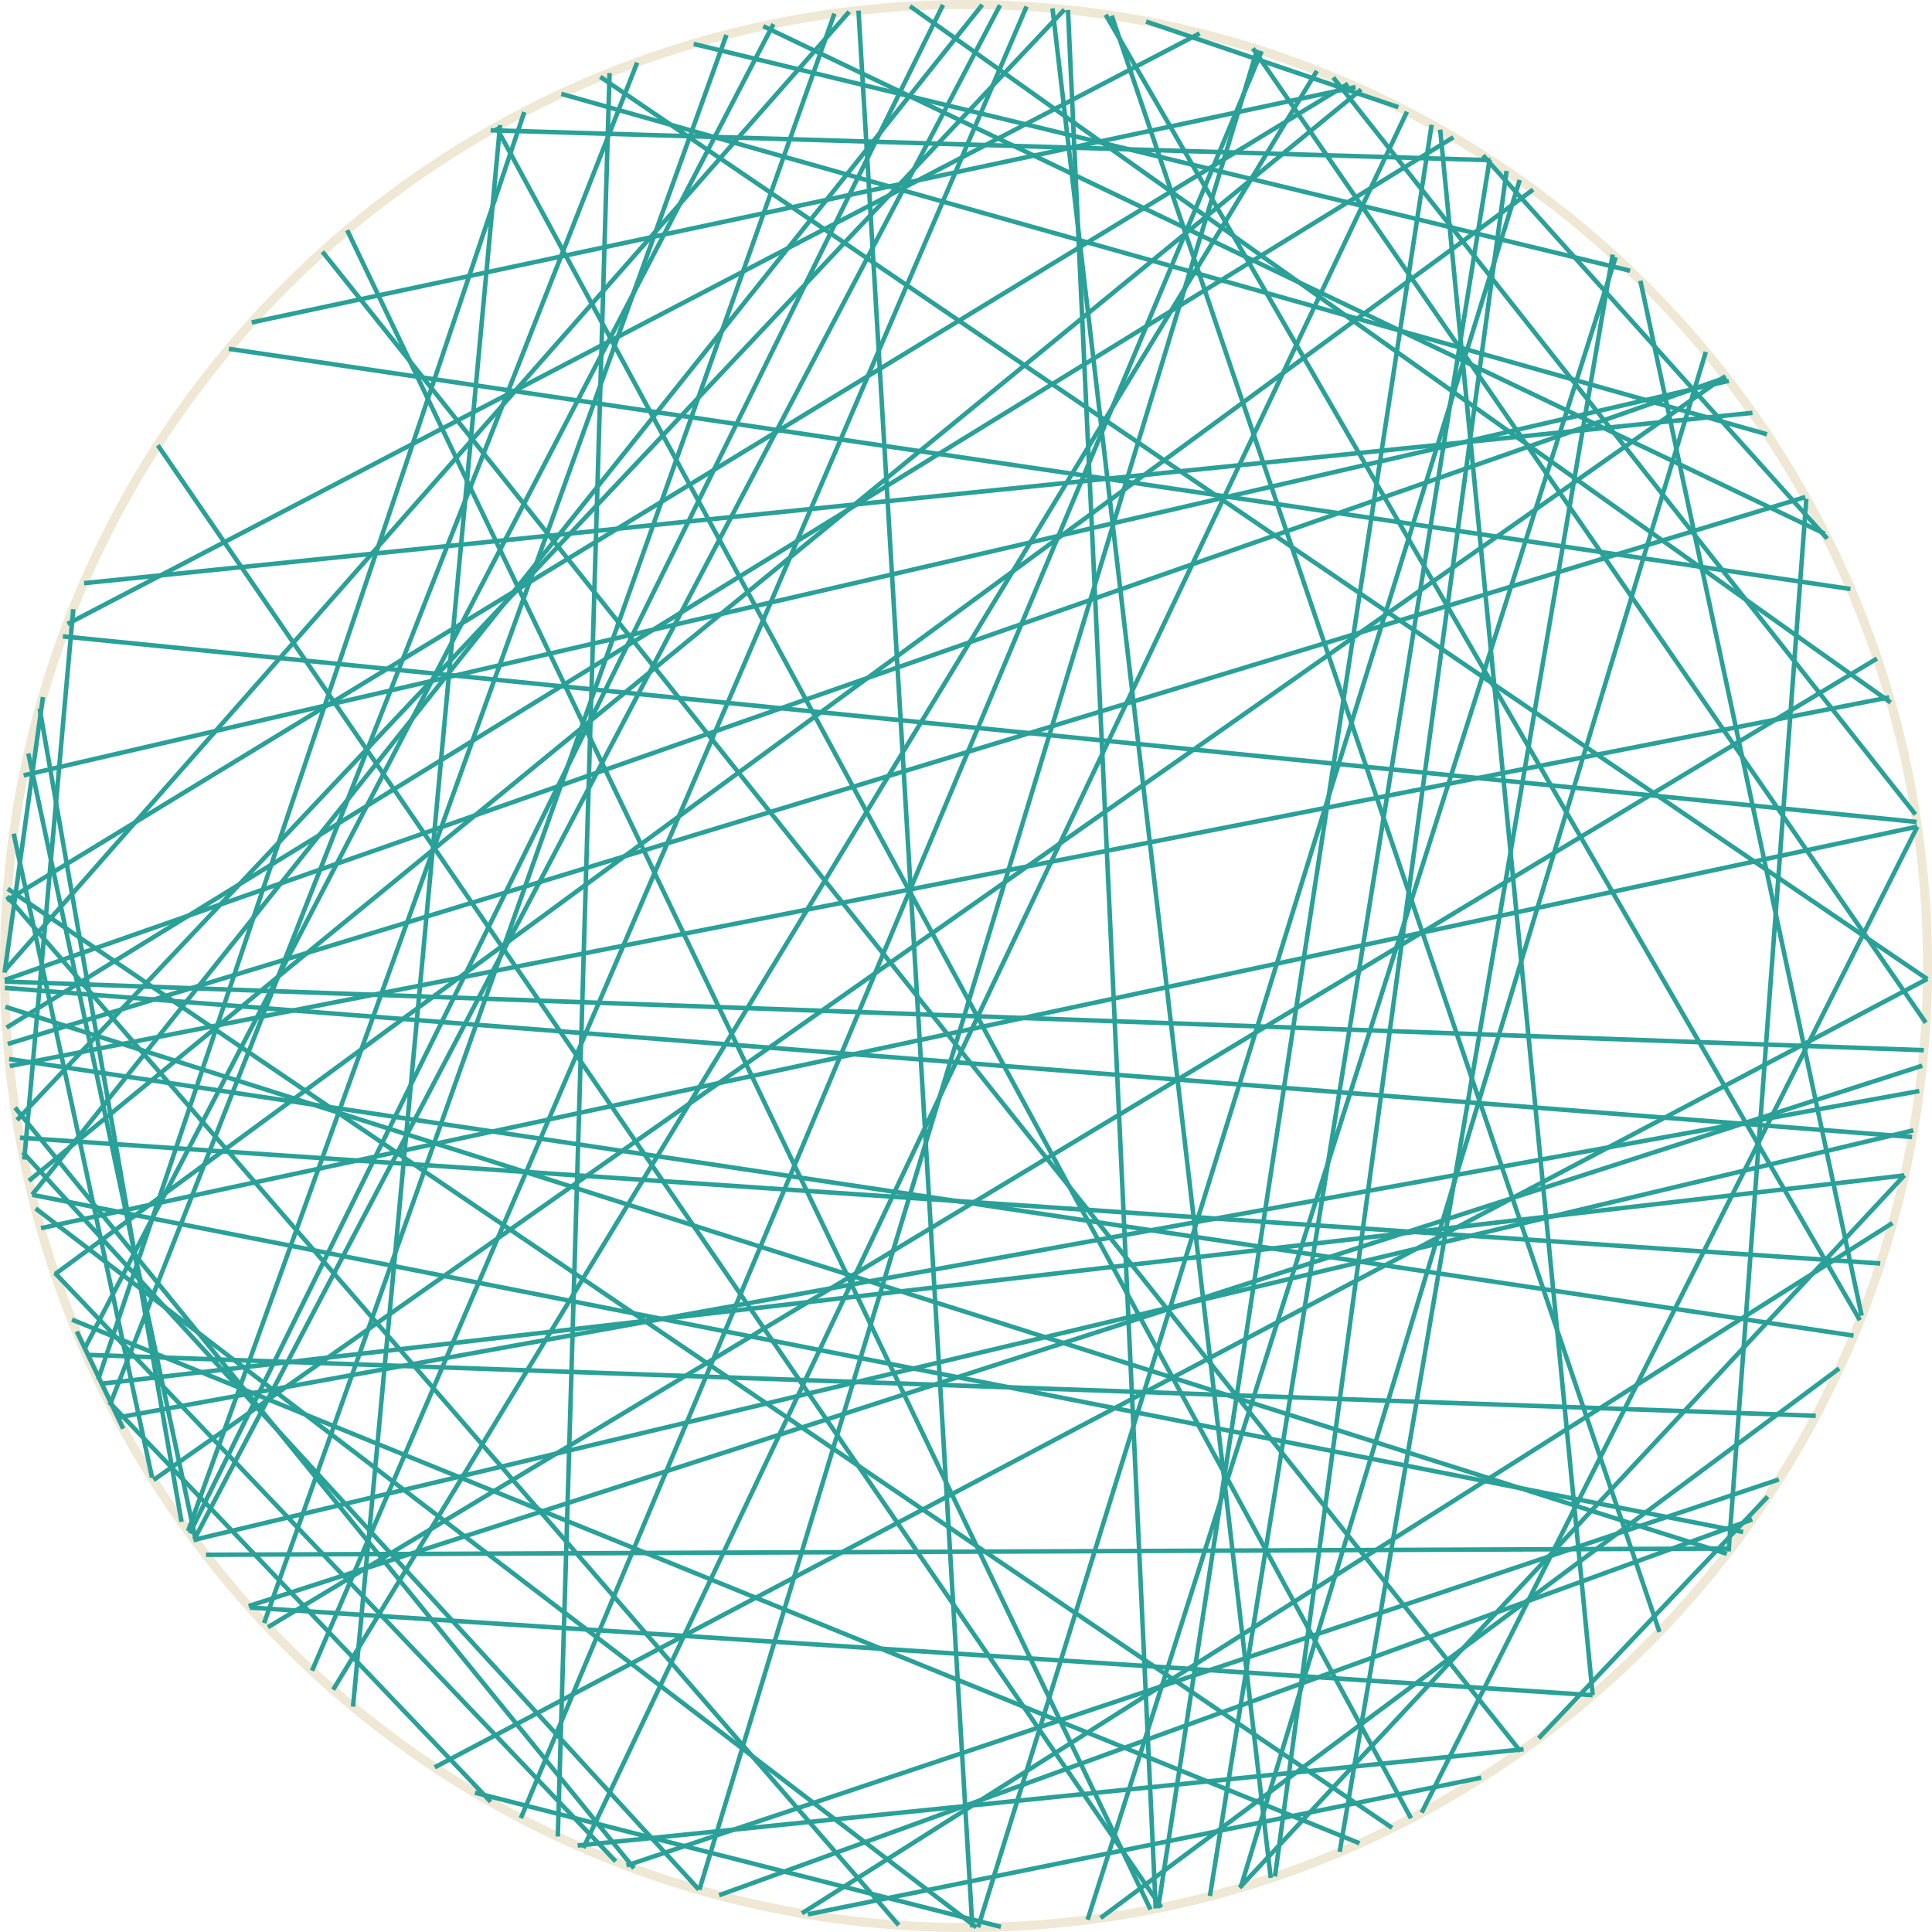
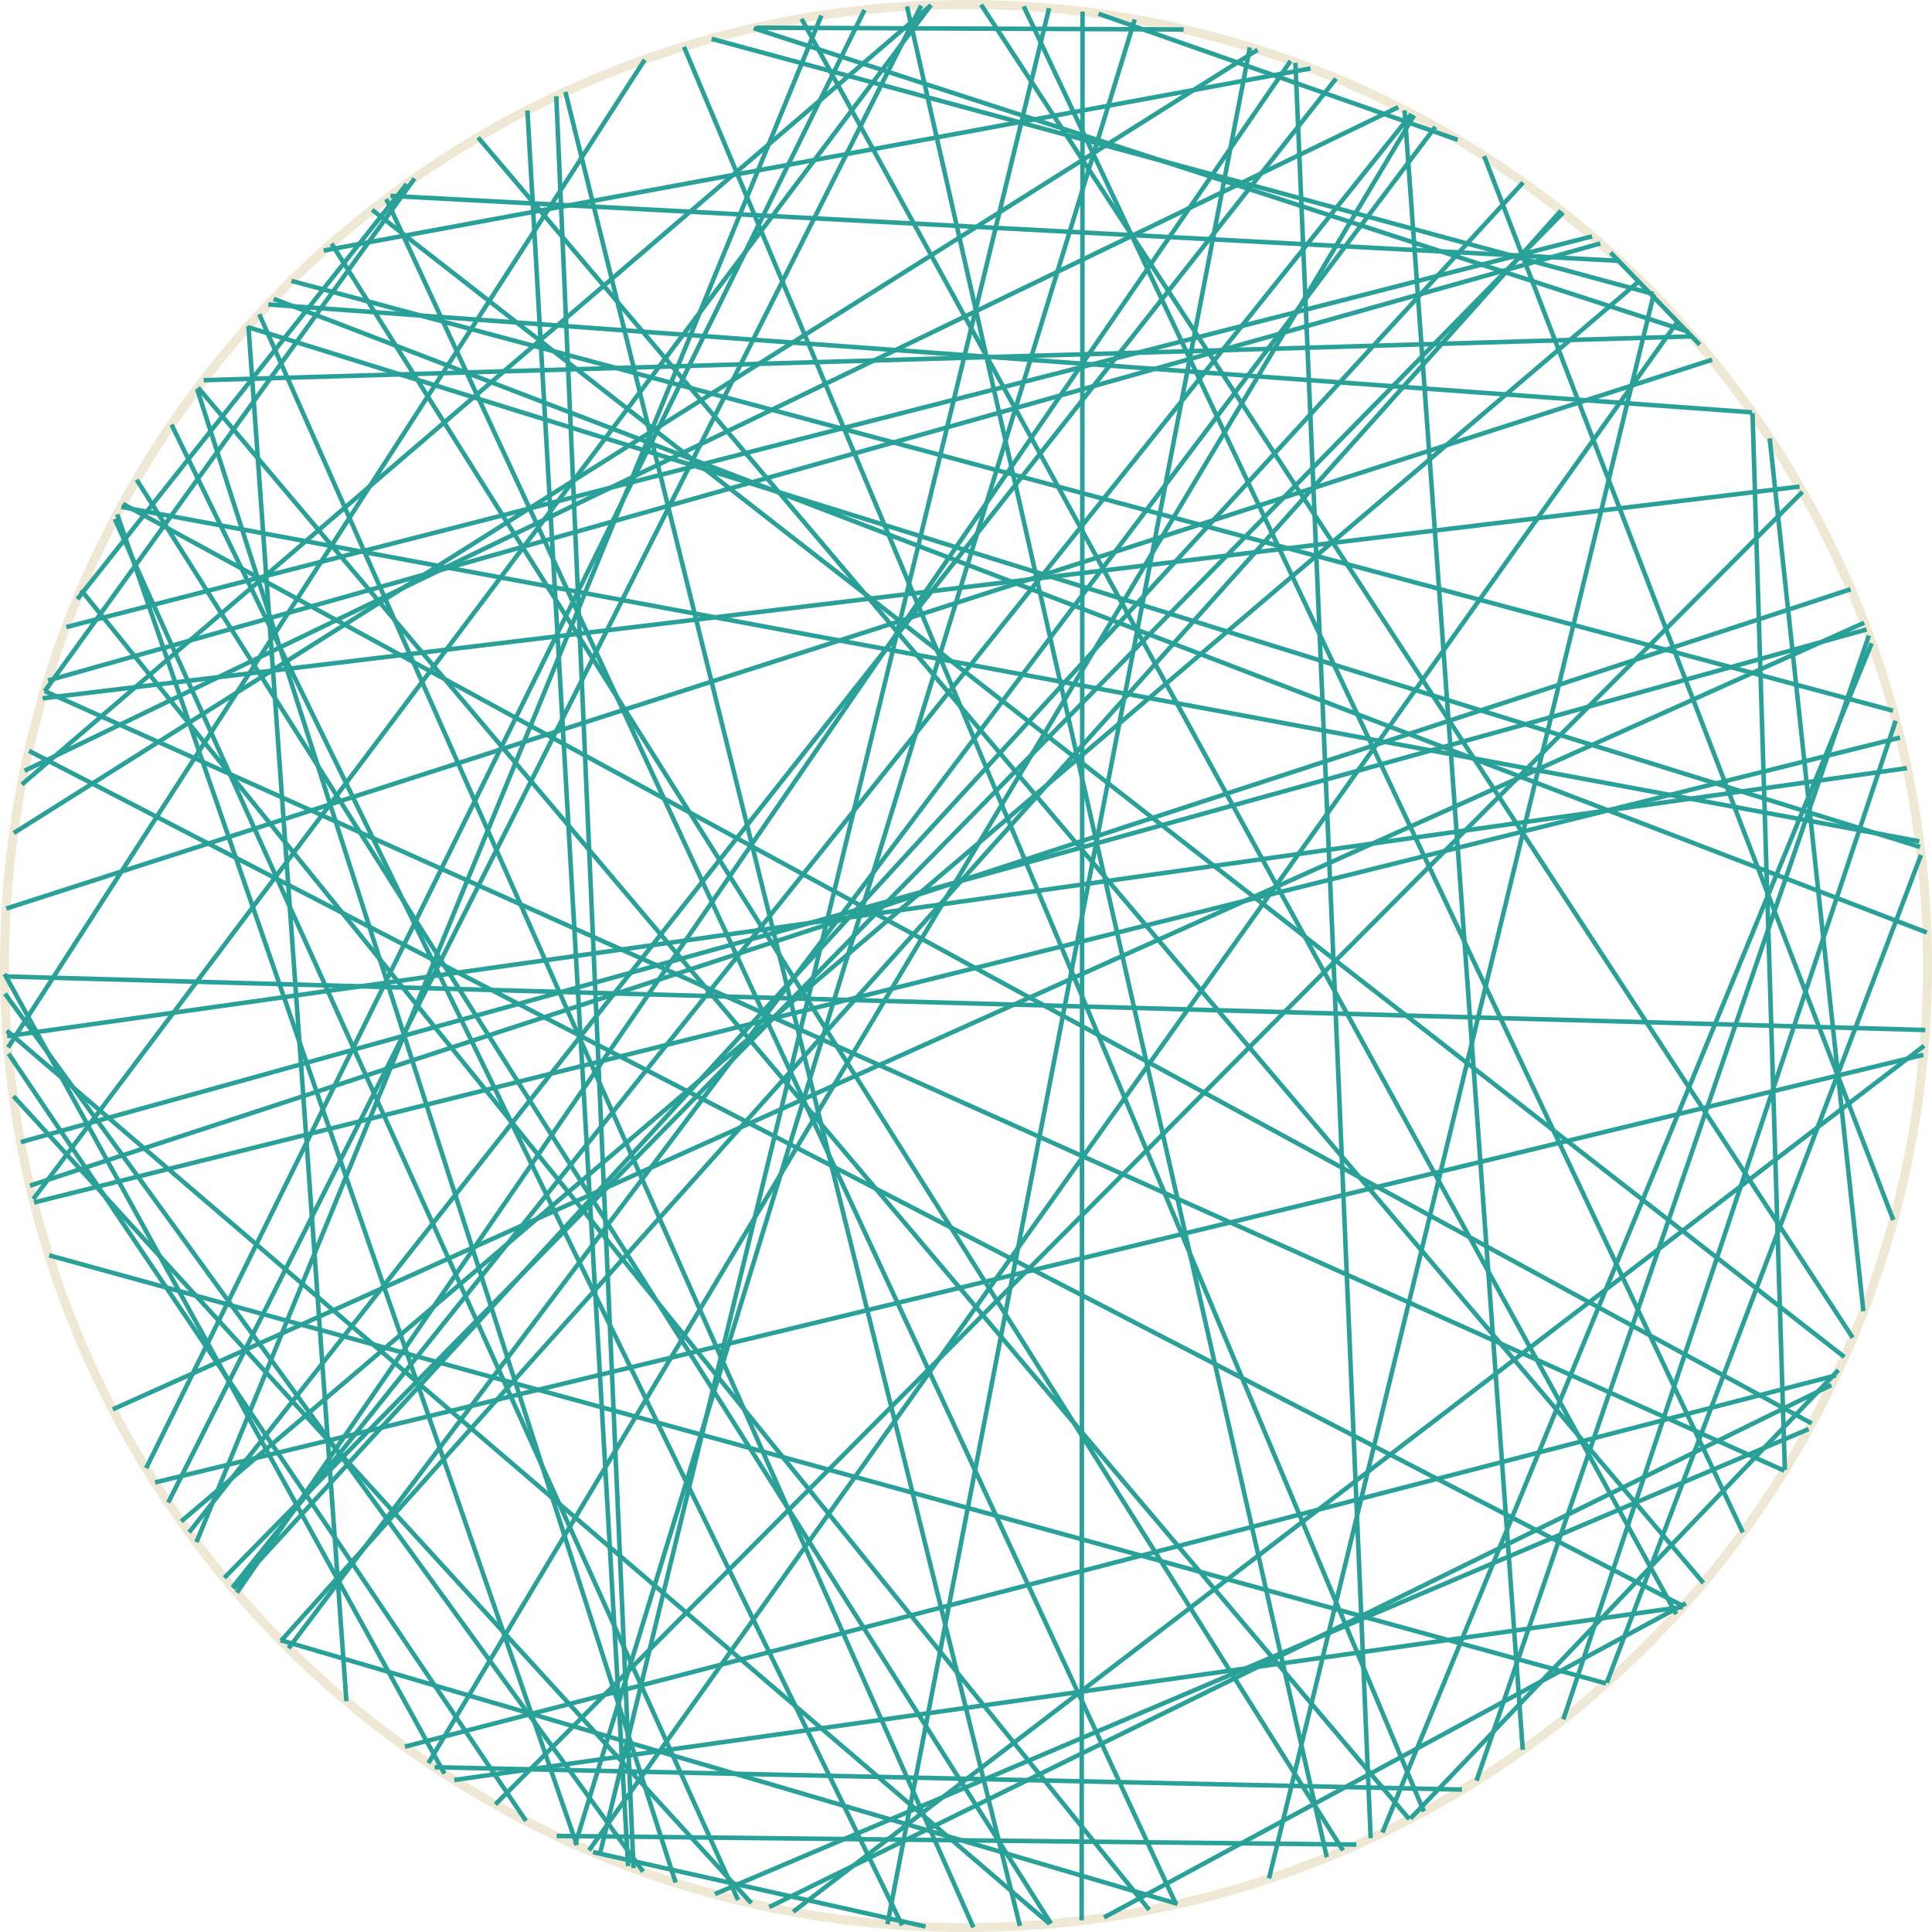
<svg xmlns="http://www.w3.org/2000/svg" version="1.1" width="170.879pt" height="170.879pt" viewBox="148.183 52.801 170.879 170.879">
  <g id="page1">
    <path d="M318.664 138.238C318.664 91.273 280.59 53.199 233.625 53.199C186.656 53.199 148.582 91.273 148.582 138.238C148.582 185.207 186.656 223.281 233.625 223.281C280.59 223.281 318.664 185.207 318.664 138.238Z" stroke="#eee8d5" fill="none" stroke-width=".797" />
-     <path d="M209.992 219.926L150.199 154.715" stroke="#2aa198" fill="none" stroke-width=".399" stroke-miterlimit="10" />
-     <path d="M171.543 196.352L221.984 54.004" stroke="#2aa198" fill="none" stroke-width=".399" stroke-miterlimit="10" />
-     <path d="M165.367 188.953L236.633 53.258" stroke="#2aa198" fill="none" stroke-width=".399" stroke-miterlimit="10" />
-     <path d="M177.648 202.25L264.66 59.07" stroke="#2aa198" fill="none" stroke-width=".399" stroke-miterlimit="10" />
-     <path d="M164.82 188.211L212.434 55.887" stroke="#2aa198" fill="none" stroke-width=".399" stroke-miterlimit="10" />
-     <path d="M259.371 57.195L210.039 219.941" stroke="#2aa198" fill="none" stroke-width=".399" stroke-miterlimit="10" />
-     <path d="M191.582 212.156L157.836 176.809" stroke="#2aa198" fill="none" stroke-width=".399" stroke-miterlimit="10" />
-     <path d="M305.519 183.652L203.598 217.801" stroke="#2aa198" fill="none" stroke-width=".399" stroke-miterlimit="10" />
-     <path d="M234.539 223.269L151.34 159.688" stroke="#2aa198" fill="none" stroke-width=".399" stroke-miterlimit="10" />
-     <path d="M197.828 61.105L304.469 91.211" stroke="#2aa198" fill="none" stroke-width=".399" stroke-miterlimit="10" />
-     <path d="M299.055 83.93L257.922 219.731" stroke="#2aa198" fill="none" stroke-width=".399" stroke-miterlimit="10" />
-     <path d="M227.668 223.07L148.809 132.074" stroke="#2aa198" fill="none" stroke-width=".399" stroke-miterlimit="10" />
-     <path d="M317.305 153.367L148.609 140.176" stroke="#2aa198" fill="none" stroke-width=".399" stroke-miterlimit="10" />
-     <path d="M281.434 67.918L260.949 218.766" stroke="#2aa198" fill="none" stroke-width=".399" stroke-miterlimit="10" />
-     <path d="M168.422 83.652L311.852 104.898" stroke="#2aa198" fill="none" stroke-width=".399" stroke-miterlimit="10" />
-     <path d="M249.941 221.695L178.891 73.16" stroke="#2aa198" fill="none" stroke-width=".399" stroke-miterlimit="10" />
-     <path d="M156.863 174.828L194.555 62.711" stroke="#2aa198" fill="none" stroke-width=".399" stroke-miterlimit="10" />
-     <path d="M155.637 172.137L216.59 54.93" stroke="#2aa198" fill="none" stroke-width=".399" stroke-miterlimit="10" />
-     <path d="M271.309 214.469L148.863 131.41" stroke="#2aa198" fill="none" stroke-width=".399" stroke-miterlimit="10" />
-     <path d="M154.152 107.988L254.289 55.754" stroke="#2aa198" fill="none" stroke-width=".399" stroke-miterlimit="10" />
-     <path d="M149.047 147.09L315.273 114.477" stroke="#2aa198" fill="none" stroke-width=".399" stroke-miterlimit="10" />
-     <path d="M308.781 178.023L155.852 172.633" stroke="#2aa198" fill="none" stroke-width=".399" stroke-miterlimit="10" />
-     <path d="M318.652 139.379L186.633 209.113" stroke="#2aa198" fill="none" stroke-width=".399" stroke-miterlimit="10" />
-     <path d="M279.348 66.543L309.801 100.449" stroke="#2aa198" fill="none" stroke-width=".399" stroke-miterlimit="10" />
-     <path d="M159.082 179.164L154.973 170.562" stroke="#2aa198" fill="none" stroke-width=".399" stroke-miterlimit="10" />
-     <path d="M161.762 183.703L300.781 86.074" stroke="#2aa198" fill="none" stroke-width=".399" stroke-miterlimit="10" />
-     <path d="M202.637 217.43L153.035 165.383" stroke="#2aa198" fill="none" stroke-width=".399" stroke-miterlimit="10" />
-     <path d="M272.625 62.68L199.777 216.25" stroke="#2aa198" fill="none" stroke-width=".399" stroke-miterlimit="10" />
-     <path d="M289.043 202.734L170.289 194.984" stroke="#2aa198" fill="none" stroke-width=".399" stroke-miterlimit="10" />
-     <path d="M179.406 203.75L192.414 63.859" stroke="#2aa198" fill="none" stroke-width=".399" stroke-miterlimit="10" />
-     <path d="M150.273 121.379L301.094 86.481" stroke="#2aa198" fill="none" stroke-width=".399" stroke-miterlimit="10" />
-     <path d="M318.336 145.687L148.598 139.617" stroke="#2aa198" fill="none" stroke-width=".399" stroke-miterlimit="10" />
-     <path d="M151.031 158.465L235.066 53.219" stroke="#2aa198" fill="none" stroke-width=".399" stroke-miterlimit="10" />
-     <path d="M314.488 164.551L149.953 153.43" stroke="#2aa198" fill="none" stroke-width=".399" stroke-miterlimit="10" />
-     <path d="M317.938 149.297L158.551 178.184" stroke="#2aa198" fill="none" stroke-width=".399" stroke-miterlimit="10" />
-     <path d="M279.195 210.031L219.637 222.117" stroke="#2aa198" fill="none" stroke-width=".399" stroke-miterlimit="10" />
-     <path d="M164.969 188.414L231.59 53.23" stroke="#2aa198" fill="none" stroke-width=".399" stroke-miterlimit="10" />
-     <path d="M161.633 183.5L149.394 126.539" stroke="#2aa198" fill="none" stroke-width=".399" stroke-miterlimit="10" />
-     <path d="M157.93 176.988L204.539 58.336" stroke="#2aa198" fill="none" stroke-width=".399" stroke-miterlimit="10" />
-     <path d="M314.195 111.047L171.883 196.719" stroke="#2aa198" fill="none" stroke-width=".399" stroke-miterlimit="10" />
-     <path d="M148.59 138.828L151.984 114.449" stroke="#2aa198" fill="none" stroke-width=".399" stroke-miterlimit="10" />
-     <path d="M153.07 165.481L283.781 69.57" stroke="#2aa198" fill="none" stroke-width=".399" stroke-miterlimit="10" />
-     <path d="M312.125 170.934L148.988 146.465" stroke="#2aa198" fill="none" stroke-width=".399" stroke-miterlimit="10" />
-     <path d="M170.445 81.32L268.078 60.496" stroke="#2aa198" fill="none" stroke-width=".399" stroke-miterlimit="10" />
-     <path d="M250.898 221.5L162.141 92.184" stroke="#2aa198" fill="none" stroke-width=".399" stroke-miterlimit="10" />
-     <path d="M317.762 125.922L273.926 213.121" stroke="#2aa198" fill="none" stroke-width=".399" stroke-miterlimit="10" />
-     <path d="M291.082 75.551L244.379 222.594" stroke="#2aa198" fill="none" stroke-width=".399" stroke-miterlimit="10" />
-     <path d="M148.766 143.687L276.731 64.941" stroke="#2aa198" fill="none" stroke-width=".399" stroke-miterlimit="10" />
-     <path d="M303.16 187.191L211.789 220.43" stroke="#2aa198" fill="none" stroke-width=".399" stroke-miterlimit="10" />
-     <path d="M301.277 189.762L166.398 190.316" stroke="#2aa198" fill="none" stroke-width=".399" stroke-miterlimit="10" />
-     <path d="M307.945 96.926L301.07 190.023" stroke="#2aa198" fill="none" stroke-width=".399" stroke-miterlimit="10" />
-     <path d="M302.359 188.305L151.031 158.477" stroke="#2aa198" fill="none" stroke-width=".399" stroke-miterlimit="10" />
-     <path d="M149.688 151.867L242.324 53.652" stroke="#2aa198" fill="none" stroke-width=".399" stroke-miterlimit="10" />
-     <path d="M165.527 189.176L150.688 119.441" stroke="#2aa198" fill="none" stroke-width=".399" stroke-miterlimit="10" />
-     <path d="M266.098 59.648L317.598 124.836" stroke="#2aa198" fill="none" stroke-width=".399" stroke-miterlimit="10" />
-     <path d="M279.934 66.918L255.195 220.496" stroke="#2aa198" fill="none" stroke-width=".399" stroke-miterlimit="10" />
-     <path d="M246.512 54.184L294.957 197.144" stroke="#2aa198" fill="none" stroke-width=".399" stroke-miterlimit="10" />
-     <path d="M241.273 53.547L260.574 218.894" stroke="#2aa198" fill="none" stroke-width=".399" stroke-miterlimit="10" />
-     <path d="M191.578 64.324L280.012 66.969" stroke="#2aa198" fill="none" stroke-width=".399" stroke-miterlimit="10" />
-     <path d="M194.25 213.609L259.773 57.324" stroke="#2aa198" fill="none" stroke-width=".399" stroke-miterlimit="10" />
-     <path d="M282.938 207.516L199.277 216.031" stroke="#2aa198" fill="none" stroke-width=".399" stroke-miterlimit="10" />
-     <path d="M293.269 77.629L312.84 169.164" stroke="#2aa198" fill="none" stroke-width=".399" stroke-miterlimit="10" />
-     <path d="M150.328 155.359L154.66 106.68" stroke="#2aa198" fill="none" stroke-width=".399" stroke-miterlimit="10" />
-     <path d="M249.551 54.707L271.863 62.285" stroke="#2aa198" fill="none" stroke-width=".399" stroke-miterlimit="10" />
-     <path d="M148.867 145.137L307.859 96.762" stroke="#2aa198" fill="none" stroke-width=".399" stroke-miterlimit="10" />
-     <path d="M175.781 200.57L238.98 53.375" stroke="#2aa198" fill="none" stroke-width=".399" stroke-miterlimit="10" />
-     <path d="M316.621 156.754L257.816 219.766" stroke="#2aa198" fill="none" stroke-width=".399" stroke-miterlimit="10" />
-     <path d="M215.691 55.117L309.578 100.008" stroke="#2aa198" fill="none" stroke-width=".399" stroke-miterlimit="10" />
-     <path d="M282.668 207.707L176.703 75.066" stroke="#2aa198" fill="none" stroke-width=".399" stroke-miterlimit="10" />
-     <path d="M148.598 139.477L300.863 86.18" stroke="#2aa198" fill="none" stroke-width=".399" stroke-miterlimit="10" />
-     <path d="M204.258 218.047L149.516 150.766" stroke="#2aa198" fill="none" stroke-width=".399" stroke-miterlimit="10" />
-     <path d="M316.617 156.762L157.039 175.199" stroke="#2aa198" fill="none" stroke-width=".399" stroke-miterlimit="10" />
-     <path d="M197.519 215.231L202.098 59.266" stroke="#2aa198" fill="none" stroke-width=".399" stroke-miterlimit="10" />
-     <path d="M228.668 53.348L315.402 114.934" stroke="#2aa198" fill="none" stroke-width=".399" stroke-miterlimit="10" />
-     <path d="M274.805 63.84L250.621 221.559" stroke="#2aa198" fill="none" stroke-width=".399" stroke-miterlimit="10" />
-     <path d="M242.641 53.684L250.402 221.602" stroke="#2aa198" fill="none" stroke-width=".399" stroke-miterlimit="10" />
-     <path d="M153.742 109.086L317.699 125.5" stroke="#2aa198" fill="none" stroke-width=".399" stroke-miterlimit="10" />
-     <path d="M148.785 132.441L267.414 60.207" stroke="#2aa198" fill="none" stroke-width=".399" stroke-miterlimit="10" />
-     <path d="M258.996 57.078L318.512 143.258" stroke="#2aa198" fill="none" stroke-width=".399" stroke-miterlimit="10" />
-     <path d="M315.562 160.977L219.109 222.027" stroke="#2aa198" fill="none" stroke-width=".399" stroke-miterlimit="10" />
-     <path d="M318.203 147.055L170.172 194.856" stroke="#2aa198" fill="none" stroke-width=".399" stroke-miterlimit="10" />
-     <path d="M236.707 223.223L190.199 211.356" stroke="#2aa198" fill="none" stroke-width=".399" stroke-miterlimit="10" />
-     <path d="M300.918 190.231L148.664 141.852" stroke="#2aa198" fill="none" stroke-width=".399" stroke-miterlimit="10" />
-     <path d="M272.981 213.621L192.074 64.047" stroke="#2aa198" fill="none" stroke-width=".399" stroke-miterlimit="10" />
-     <path d="M245.977 54.105L312.68 169.57" stroke="#2aa198" fill="none" stroke-width=".399" stroke-miterlimit="10" />
-     <path d="M201.273 59.598L318.652 139.402" stroke="#2aa198" fill="none" stroke-width=".399" stroke-miterlimit="10" />
-     <path d="M155.621 104.379L303.18 89.316" stroke="#2aa198" fill="none" stroke-width=".399" stroke-miterlimit="10" />
-     <path d="M290.82 75.316L266.672 216.59" stroke="#2aa198" fill="none" stroke-width=".399" stroke-miterlimit="10" />
-     <path d="M275.562 64.266L289.051 202.731" stroke="#2aa198" fill="none" stroke-width=".399" stroke-miterlimit="10" />
-     <path d="M304.535 185.168L284.277 206.543" stroke="#2aa198" fill="none" stroke-width=".399" stroke-miterlimit="10" />
-     <path d="M317.406 152.777L165.391 188.984" stroke="#2aa198" fill="none" stroke-width=".399" stroke-miterlimit="10" />
-     <path d="M209.539 56.688L292.359 76.746" stroke="#2aa198" fill="none" stroke-width=".399" stroke-miterlimit="10" />
-     <path d="M148.59 138.645L223.293 53.836" stroke="#2aa198" fill="none" stroke-width=".399" stroke-miterlimit="10" />
-     <path d="M234.188 223.273L224.113 53.738" stroke="#2aa198" fill="none" stroke-width=".399" stroke-miterlimit="10" />
-     <path d="M310.852 173.836L245.527 222.438" stroke="#2aa198" fill="none" stroke-width=".399" stroke-miterlimit="10" />
-     <path d="M164.238 187.406L151.691 115.477" stroke="#2aa198" fill="none" stroke-width=".399" stroke-miterlimit="10" />
-     <path d="M317.762 125.91L151.809 161.426" stroke="#2aa198" fill="none" stroke-width=".399" stroke-miterlimit="10" />
-     <path d="M150.738 157.238L268.578 60.719" stroke="#2aa198" fill="none" stroke-width=".399" stroke-miterlimit="10" />
-     <path d="M268.422 215.832L154.551 169.519" stroke="#2aa198" fill="none" stroke-width=".399" stroke-miterlimit="10" />
-     <path d="M282.598 68.719L234.691 223.269" stroke="#2aa198" fill="none" stroke-width=".399" stroke-miterlimit="10" />
+     <path d="M227.977 223.09L163.352 90.352" stroke="#2aa198" fill="none" stroke-width=".399" stroke-miterlimit="10" />
+     <path d="M152.137 113.934L184.848 68.586" stroke="#2aa198" fill="none" stroke-width=".399" stroke-miterlimit="10" />
+     <path d="M266.969 216.465L177.508 74.348" stroke="#2aa198" fill="none" stroke-width=".399" stroke-miterlimit="10" />
+     <path d="M169.137 193.668L262.328 58.195" stroke="#2aa198" fill="none" stroke-width=".399" stroke-miterlimit="10" />
+     <path d="M238.391 223.144L198.191 60.934" stroke="#2aa198" fill="none" stroke-width=".399" stroke-miterlimit="10" />
+     <path d="M294.453 78.816L260.422 218.941" stroke="#2aa198" fill="none" stroke-width=".399" stroke-miterlimit="10" />
+     <path d="M149.406 126.477L259.406 57.207" stroke="#2aa198" fill="none" stroke-width=".399" stroke-miterlimit="10" />
+     <path d="M249.824 221.719L155.356 104.992" stroke="#2aa198" fill="none" stroke-width=".399" stroke-miterlimit="10" />
+     <path d="M234.957 53.215L312.047 171.117" stroke="#2aa198" fill="none" stroke-width=".399" stroke-miterlimit="10" />
+     <path d="M214.852 55.301L297.543 82.152" stroke="#2aa198" fill="none" stroke-width=".399" stroke-miterlimit="10" />
+     <path d="M201.223 216.863L240.973 53.523" stroke="#2aa198" fill="none" stroke-width=".399" stroke-miterlimit="10" />
+     <path d="M208.68 56.945L274.117 213.016" stroke="#2aa198" fill="none" stroke-width=".399" stroke-miterlimit="10" />
+     <path d="M178.82 203.266L170.156 81.641" stroke="#2aa198" fill="none" stroke-width=".399" stroke-miterlimit="10" />
+     <path d="M219.074 54.457L296.438 195.562" stroke="#2aa198" fill="none" stroke-width=".399" stroke-miterlimit="10" />
+     <path d="M214.637 221.129L149.371 149.754" stroke="#2aa198" fill="none" stroke-width=".399" stroke-miterlimit="10" />
+     <path d="M258.731 56.992L226.672 222.992" stroke="#2aa198" fill="none" stroke-width=".399" stroke-miterlimit="10" />
+     <path d="M164.91 188.332L266.348 59.754" stroke="#2aa198" fill="none" stroke-width=".399" stroke-miterlimit="10" />
+     <path d="M173.961 77.644L315.609 115.66" stroke="#2aa198" fill="none" stroke-width=".399" stroke-miterlimit="10" />
+     <path d="M272.824 213.703L165.699 87.082" stroke="#2aa198" fill="none" stroke-width=".399" stroke-miterlimit="10" />
+     <path d="M181.098 71.363L311.312 172.824" stroke="#2aa198" fill="none" stroke-width=".399" stroke-miterlimit="10" />
+     <path d="M148.812 144.449L316.84 120.742" stroke="#2aa198" fill="none" stroke-width=".399" stroke-miterlimit="10" />
+     <path d="M318.473 143.902L148.594 139.164" stroke="#2aa198" fill="none" stroke-width=".399" stroke-miterlimit="10" />
+     <path d="M306 182.883L152.137 113.922" stroke="#2aa198" fill="none" stroke-width=".399" stroke-miterlimit="10" />
+     <path d="M172.391 79.234L318.609 135.281" stroke="#2aa198" fill="none" stroke-width=".399" stroke-miterlimit="10" />
+     <path d="M308.148 179.195L211.41 220.324" stroke="#2aa198" fill="none" stroke-width=".399" stroke-miterlimit="10" />
+     <path d="M296.637 81.141L200.277 216.465" stroke="#2aa198" fill="none" stroke-width=".399" stroke-miterlimit="10" />
+     <path d="M165.555 189.203L220.832 54.172" stroke="#2aa198" fill="none" stroke-width=".399" stroke-miterlimit="10" />
+     <path d="M230.047 223.199L200.641 216.617" stroke="#2aa198" fill="none" stroke-width=".399" stroke-miterlimit="10" />
+     <path d="M148.738 133.16L299.621 84.613" stroke="#2aa198" fill="none" stroke-width=".399" stroke-miterlimit="10" />
+     <path d="M243.93 53.828L243.852 222.66" stroke="#2aa198" fill="none" stroke-width=".399" stroke-miterlimit="10" />
+     <path d="M182.711 70.129L291.438 75.875" stroke="#2aa198" fill="none" stroke-width=".399" stroke-miterlimit="10" />
+     <path d="M290.231 201.695L152.531 163.832" stroke="#2aa198" fill="none" stroke-width=".399" stroke-miterlimit="10" />
+     <path d="M150.117 122.184L230.531 53.262" stroke="#2aa198" fill="none" stroke-width=".399" stroke-miterlimit="10" />
+     <path d="M159.055 97.371L308.418 178.699" stroke="#2aa198" fill="none" stroke-width=".399" stroke-miterlimit="10" />
+     <path d="M173.047 197.922L286.238 71.438" stroke="#2aa198" fill="none" stroke-width=".399" stroke-miterlimit="10" />
+     <path d="M297.012 194.926L188.363 210.234" stroke="#2aa198" fill="none" stroke-width=".399" stroke-miterlimit="10" />
+     <path d="M313.727 109.695L270.453 214.887" stroke="#2aa198" fill="none" stroke-width=".399" stroke-miterlimit="10" />
+     <path d="M207.938 219.305L165.613 87.195" stroke="#2aa198" fill="none" stroke-width=".399" stroke-miterlimit="10" />
+     <path d="M170.086 81.727L318.004 127.711" stroke="#2aa198" fill="none" stroke-width=".399" stroke-miterlimit="10" />
+     <path d="M303.188 89.332L306.047 182.805" stroke="#2aa198" fill="none" stroke-width=".399" stroke-miterlimit="10" />
+     <path d="M304.707 91.566L312.992 168.773" stroke="#2aa198" fill="none" stroke-width=".399" stroke-miterlimit="10" />
+     <path d="M252.328 221.191L172.996 197.867" stroke="#2aa198" fill="none" stroke-width=".399" stroke-miterlimit="10" />
+     <path d="M168.742 193.207L273.019 62.883" stroke="#2aa198" fill="none" stroke-width=".399" stroke-miterlimit="10" />
+     <path d="M168.836 193.316L282.898 68.938" stroke="#2aa198" fill="none" stroke-width=".399" stroke-miterlimit="10" />
+     <path d="M290.629 75.137L298.519 83.289" stroke="#2aa198" fill="none" stroke-width=".399" stroke-miterlimit="10" />
+     <path d="M203.738 217.852L194.832 62.57" stroke="#2aa198" fill="none" stroke-width=".399" stroke-miterlimit="10" />
+     <path d="M190.473 64.965L298.844 192.809" stroke="#2aa198" fill="none" stroke-width=".399" stroke-miterlimit="10" />
+     <path d="M318.367 145.297L218.336 221.891" stroke="#2aa198" fill="none" stroke-width=".399" stroke-miterlimit="10" />
+     <path d="M277.496 211.086L186.629 209.109" stroke="#2aa198" fill="none" stroke-width=".399" stroke-miterlimit="10" />
+     <path d="M205.066 218.34L148.621 140.684" stroke="#2aa198" fill="none" stroke-width=".399" stroke-miterlimit="10" />
+     <path d="M316.231 118.039L151.195 159.156" stroke="#2aa198" fill="none" stroke-width=".399" stroke-miterlimit="10" />
+     <path d="M245.34 54.016L277.117 65.172" stroke="#2aa198" fill="none" stroke-width=".399" stroke-miterlimit="10" />
+     <path d="M164.211 187.363L293.242 77.602" stroke="#2aa198" fill="none" stroke-width=".399" stroke-miterlimit="10" />
+     <path d="M173.707 198.586L275.133 64.019" stroke="#2aa198" fill="none" stroke-width=".399" stroke-miterlimit="10" />
+     <path d="M155.023 105.793L184.156 69.074" stroke="#2aa198" fill="none" stroke-width=".399" stroke-miterlimit="10" />
+     <path d="M163.062 185.695L229.656 53.297" stroke="#2aa198" fill="none" stroke-width=".399" stroke-miterlimit="10" />
+     <path d="M186.078 208.742L273.258 63.004" stroke="#2aa198" fill="none" stroke-width=".399" stroke-miterlimit="10" />
+     <path d="M158.91 97.637L317.941 127.211" stroke="#2aa198" fill="none" stroke-width=".399" stroke-miterlimit="10" />
+     <path d="M150.027 153.816L313.277 108.473" stroke="#2aa198" fill="none" stroke-width=".399" stroke-miterlimit="10" />
+     <path d="M315.848 116.551L286.457 204.871" stroke="#2aa198" fill="none" stroke-width=".399" stroke-miterlimit="10" />
+     <path d="M204.219 218.027L197.383 61.312" stroke="#2aa198" fill="none" stroke-width=".399" stroke-miterlimit="10" />
+     <path d="M161.109 182.656L224.645 53.68" stroke="#2aa198" fill="none" stroke-width=".399" stroke-miterlimit="10" />
+     <path d="M234.277 223.273L171.113 80.59" stroke="#2aa198" fill="none" stroke-width=".399" stroke-miterlimit="10" />
+     <path d="M166.199 86.426L297.887 82.551" stroke="#2aa198" fill="none" stroke-width=".399" stroke-miterlimit="10" />
+     <path d="M310.16 175.301L216.215 221.477" stroke="#2aa198" fill="none" stroke-width=".399" stroke-miterlimit="10" />
+     <path d="M171.914 79.731L303.144 89.273" stroke="#2aa198" fill="none" stroke-width=".399" stroke-miterlimit="10" />
+     <path d="M307.602 96.305L192 212.394" stroke="#2aa198" fill="none" stroke-width=".399" stroke-miterlimit="10" />
+     <path d="M176.816 74.961L264.098 58.852" stroke="#2aa198" fill="none" stroke-width=".399" stroke-miterlimit="10" />
+     <path d="M310.785 173.981L272.934 213.644" stroke="#2aa198" fill="none" stroke-width=".399" stroke-miterlimit="10" />
+     <path d="M211.121 56.234L294.445 78.812" stroke="#2aa198" fill="none" stroke-width=".399" stroke-miterlimit="10" />
+     <path d="M148.894 145.449L205.203 58.094" stroke="#2aa198" fill="none" stroke-width=".399" stroke-miterlimit="10" />
+     <path d="M279.453 66.609L315.641 160.711" stroke="#2aa198" fill="none" stroke-width=".399" stroke-miterlimit="10" />
+     <path d="M268.152 215.949L197.418 215.184" stroke="#2aa198" fill="none" stroke-width=".399" stroke-miterlimit="10" />
+     <path d="M297.293 194.606L245.828 222.394" stroke="#2aa198" fill="none" stroke-width=".399" stroke-miterlimit="10" />
+     <path d="M199.059 215.934L248.547 54.523" stroke="#2aa198" fill="none" stroke-width=".399" stroke-miterlimit="10" />
+     <path d="M152.422 112.992L289.723 74.332" stroke="#2aa198" fill="none" stroke-width=".399" stroke-miterlimit="10" />
+     <path d="M310.566 174.449L183.992 207.289" stroke="#2aa198" fill="none" stroke-width=".399" stroke-miterlimit="10" />
+     <path d="M262.758 58.352L269.414 215.379" stroke="#2aa198" fill="none" stroke-width=".399" stroke-miterlimit="10" />
+     <path d="M313.059 107.883L158.164 177.449" stroke="#2aa198" fill="none" stroke-width=".399" stroke-miterlimit="10" />
+     <path d="M272.41 62.562L282.867 207.57" stroke="#2aa198" fill="none" stroke-width=".399" stroke-miterlimit="10" />
+     <path d="M241.141 222.941L160.269 95.227" stroke="#2aa198" fill="none" stroke-width=".399" stroke-miterlimit="10" />
+     <path d="M252.199 221.223L182.348 70.402" stroke="#2aa198" fill="none" stroke-width=".399" stroke-miterlimit="10" />
+     <path d="M313.481 109.012L278.777 210.297" stroke="#2aa198" fill="none" stroke-width=".399" stroke-miterlimit="10" />
+     <path d="M241.016 222.953L148.781 143.961" stroke="#2aa198" fill="none" stroke-width=".399" stroke-miterlimit="10" />
+     <path d="M228.402 53.363L265.535 217.062" stroke="#2aa198" fill="none" stroke-width=".399" stroke-miterlimit="10" />
+     <path d="M215.055 55.254L252.875 55.41" stroke="#2aa198" fill="none" stroke-width=".399" stroke-miterlimit="10" />
+     <path d="M318.297 146.098L161.898 183.914" stroke="#2aa198" fill="none" stroke-width=".399" stroke-miterlimit="10" />
+     <path d="M168.027 192.352L286.441 71.598" stroke="#2aa198" fill="none" stroke-width=".399" stroke-miterlimit="10" />
+     <path d="M318.09 128.422L290.301 201.633" stroke="#2aa198" fill="none" stroke-width=".399" stroke-miterlimit="10" />
+     <path d="M150.836 157.668L311.859 104.918" stroke="#2aa198" fill="none" stroke-width=".399" stroke-miterlimit="10" />
+     <path d="M154.047 108.262L288.996 73.703" stroke="#2aa198" fill="none" stroke-width=".399" stroke-miterlimit="10" />
+     <path d="M187.496 209.676L148.59 138.945" stroke="#2aa198" fill="none" stroke-width=".399" stroke-miterlimit="10" />
+     <path d="M297.066 194.859L150.746 119.211" stroke="#2aa198" fill="none" stroke-width=".399" stroke-miterlimit="10" />
+     <path d="M151.949 114.566L307.34 95.84" stroke="#2aa198" fill="none" stroke-width=".399" stroke-miterlimit="10" />
+     <path d="M151.125 158.859L230.516 53.258" stroke="#2aa198" fill="none" stroke-width=".399" stroke-miterlimit="10" />
+     <path d="M238.727 53.359L302.332 188.34" stroke="#2aa198" fill="none" stroke-width=".399" stroke-miterlimit="10" />
+     <path d="M150.359 120.973L271.852 62.281" stroke="#2aa198" fill="none" stroke-width=".399" stroke-miterlimit="10" />
+     <path d="M199.207 216.004L158.551 98.297" stroke="#2aa198" fill="none" stroke-width=".399" stroke-miterlimit="10" />
+     <path d="M213.461 220.852L158.336 98.707" stroke="#2aa198" fill="none" stroke-width=".399" stroke-miterlimit="10" />
+     <path d="M194.703 213.848L148.941 145.996" stroke="#2aa198" fill="none" stroke-width=".399" stroke-miterlimit="10" />
  </g>
</svg>
